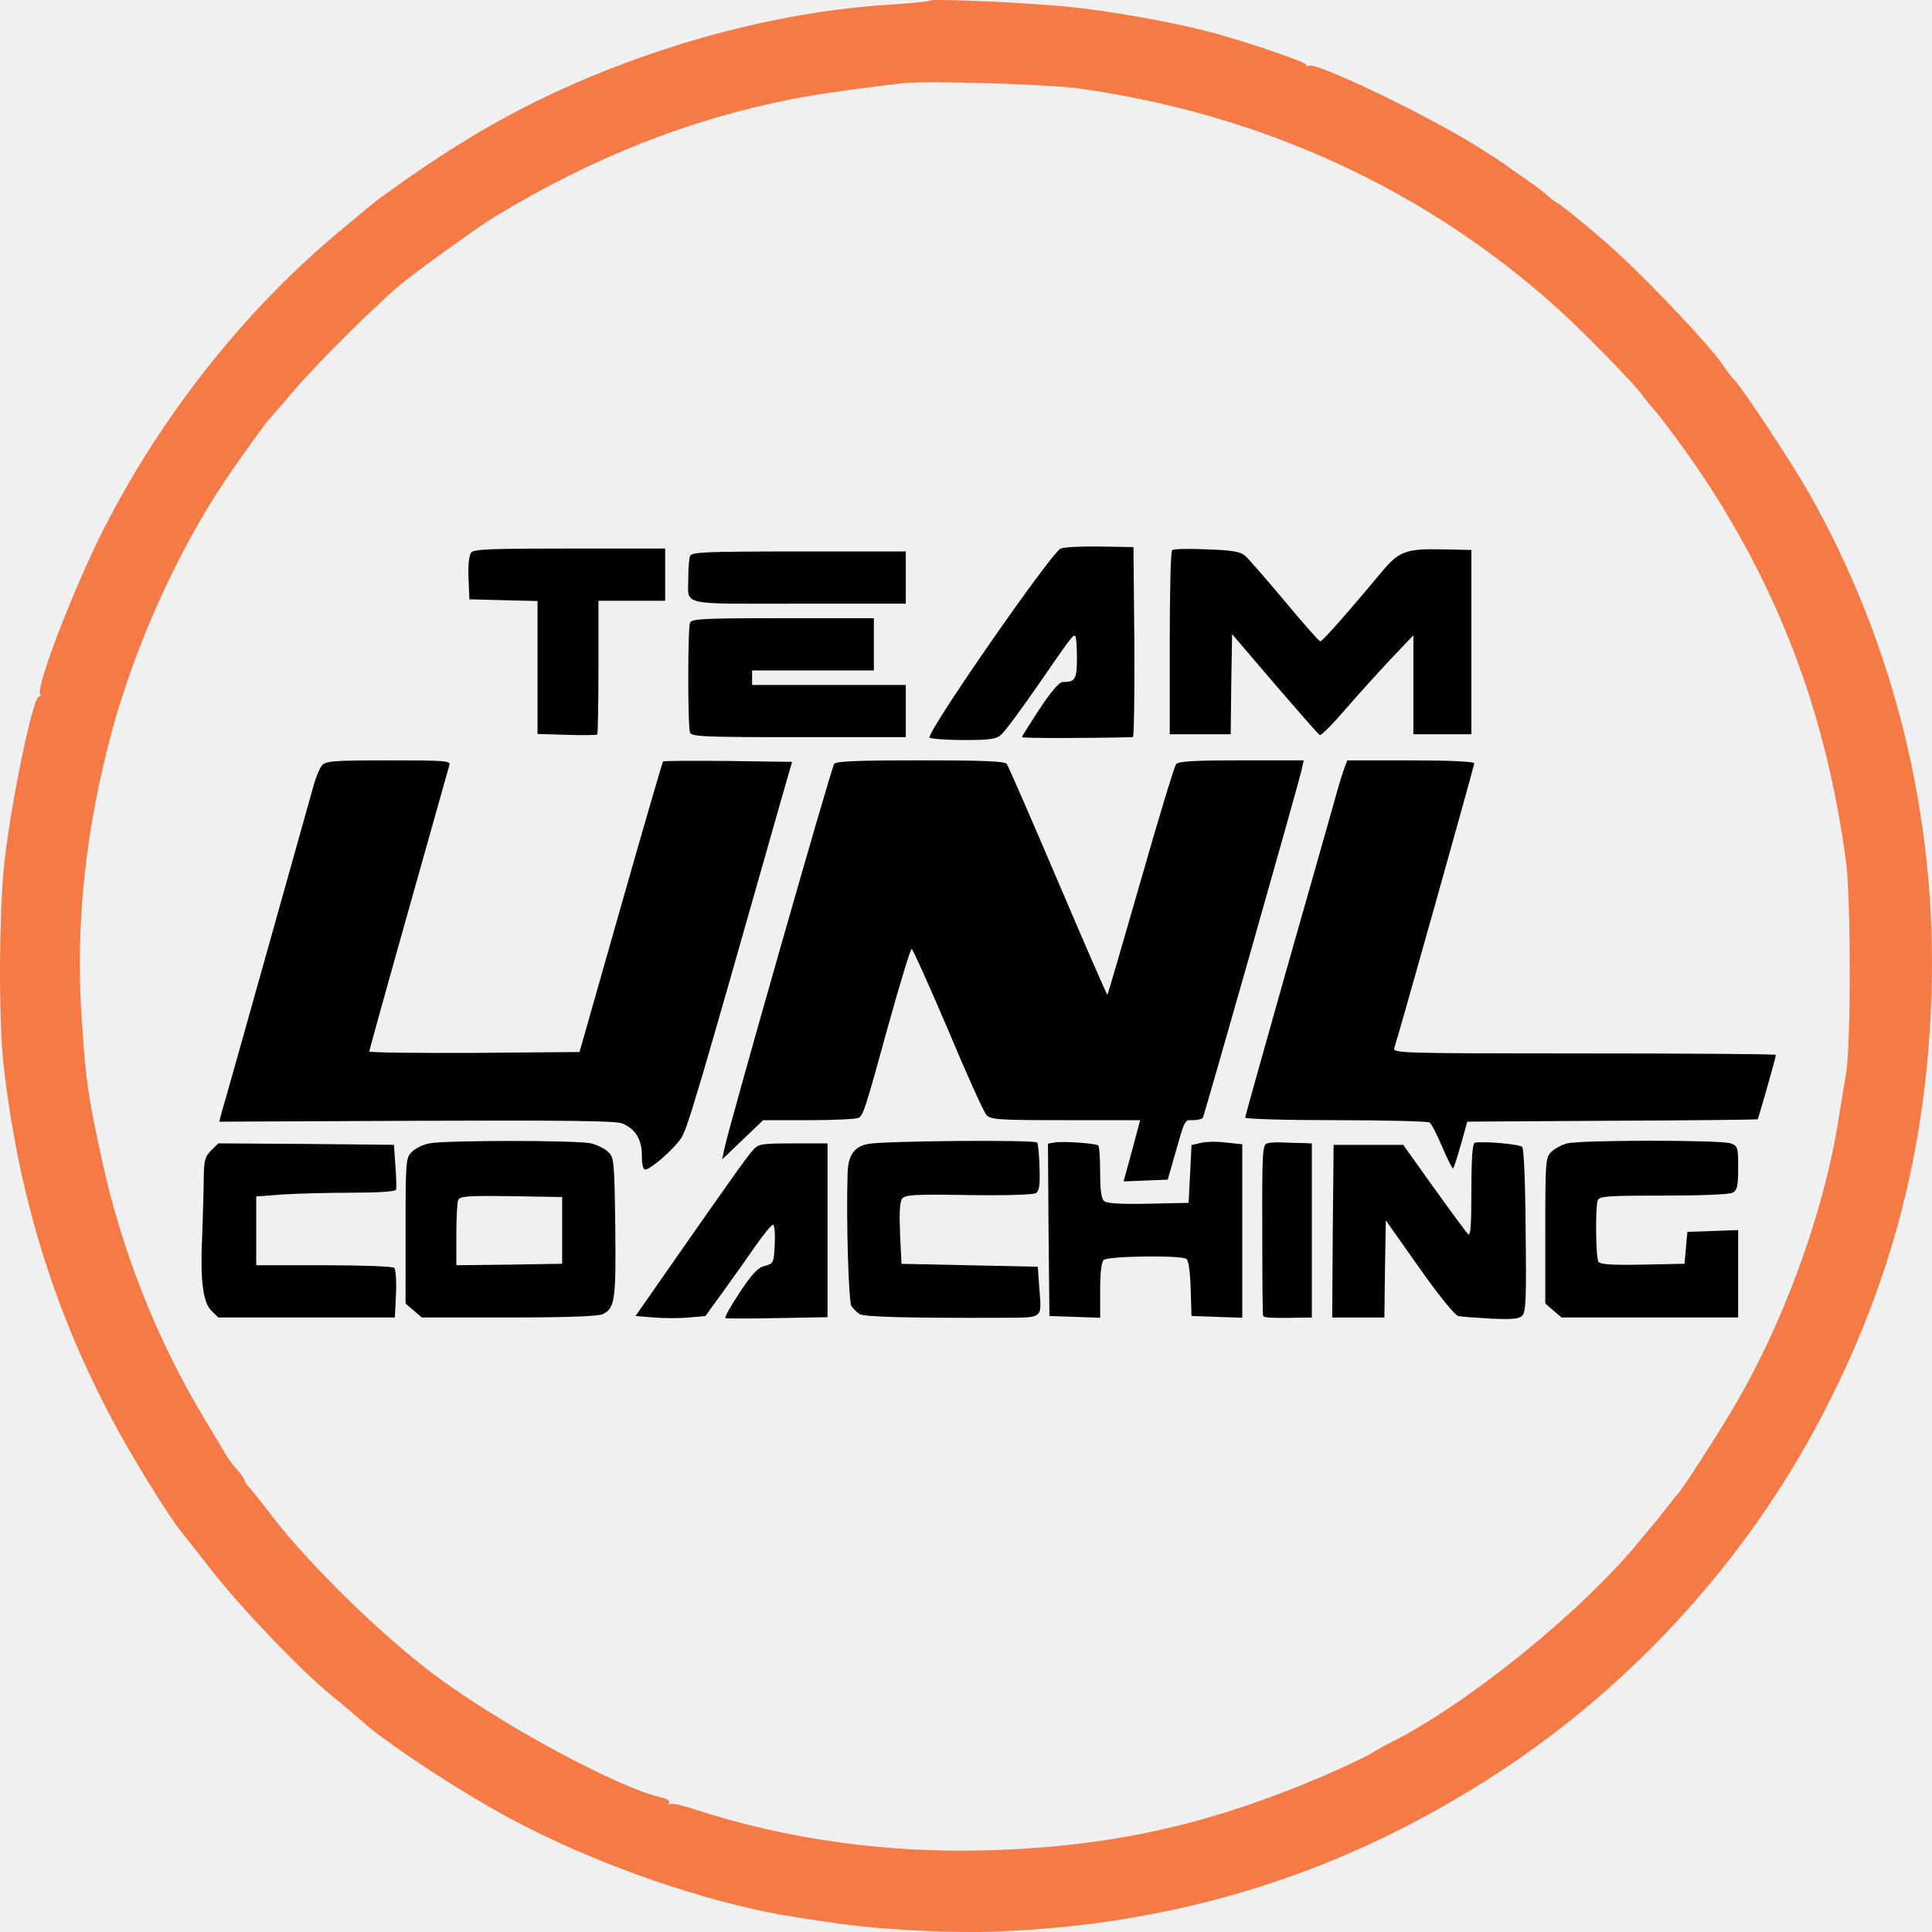
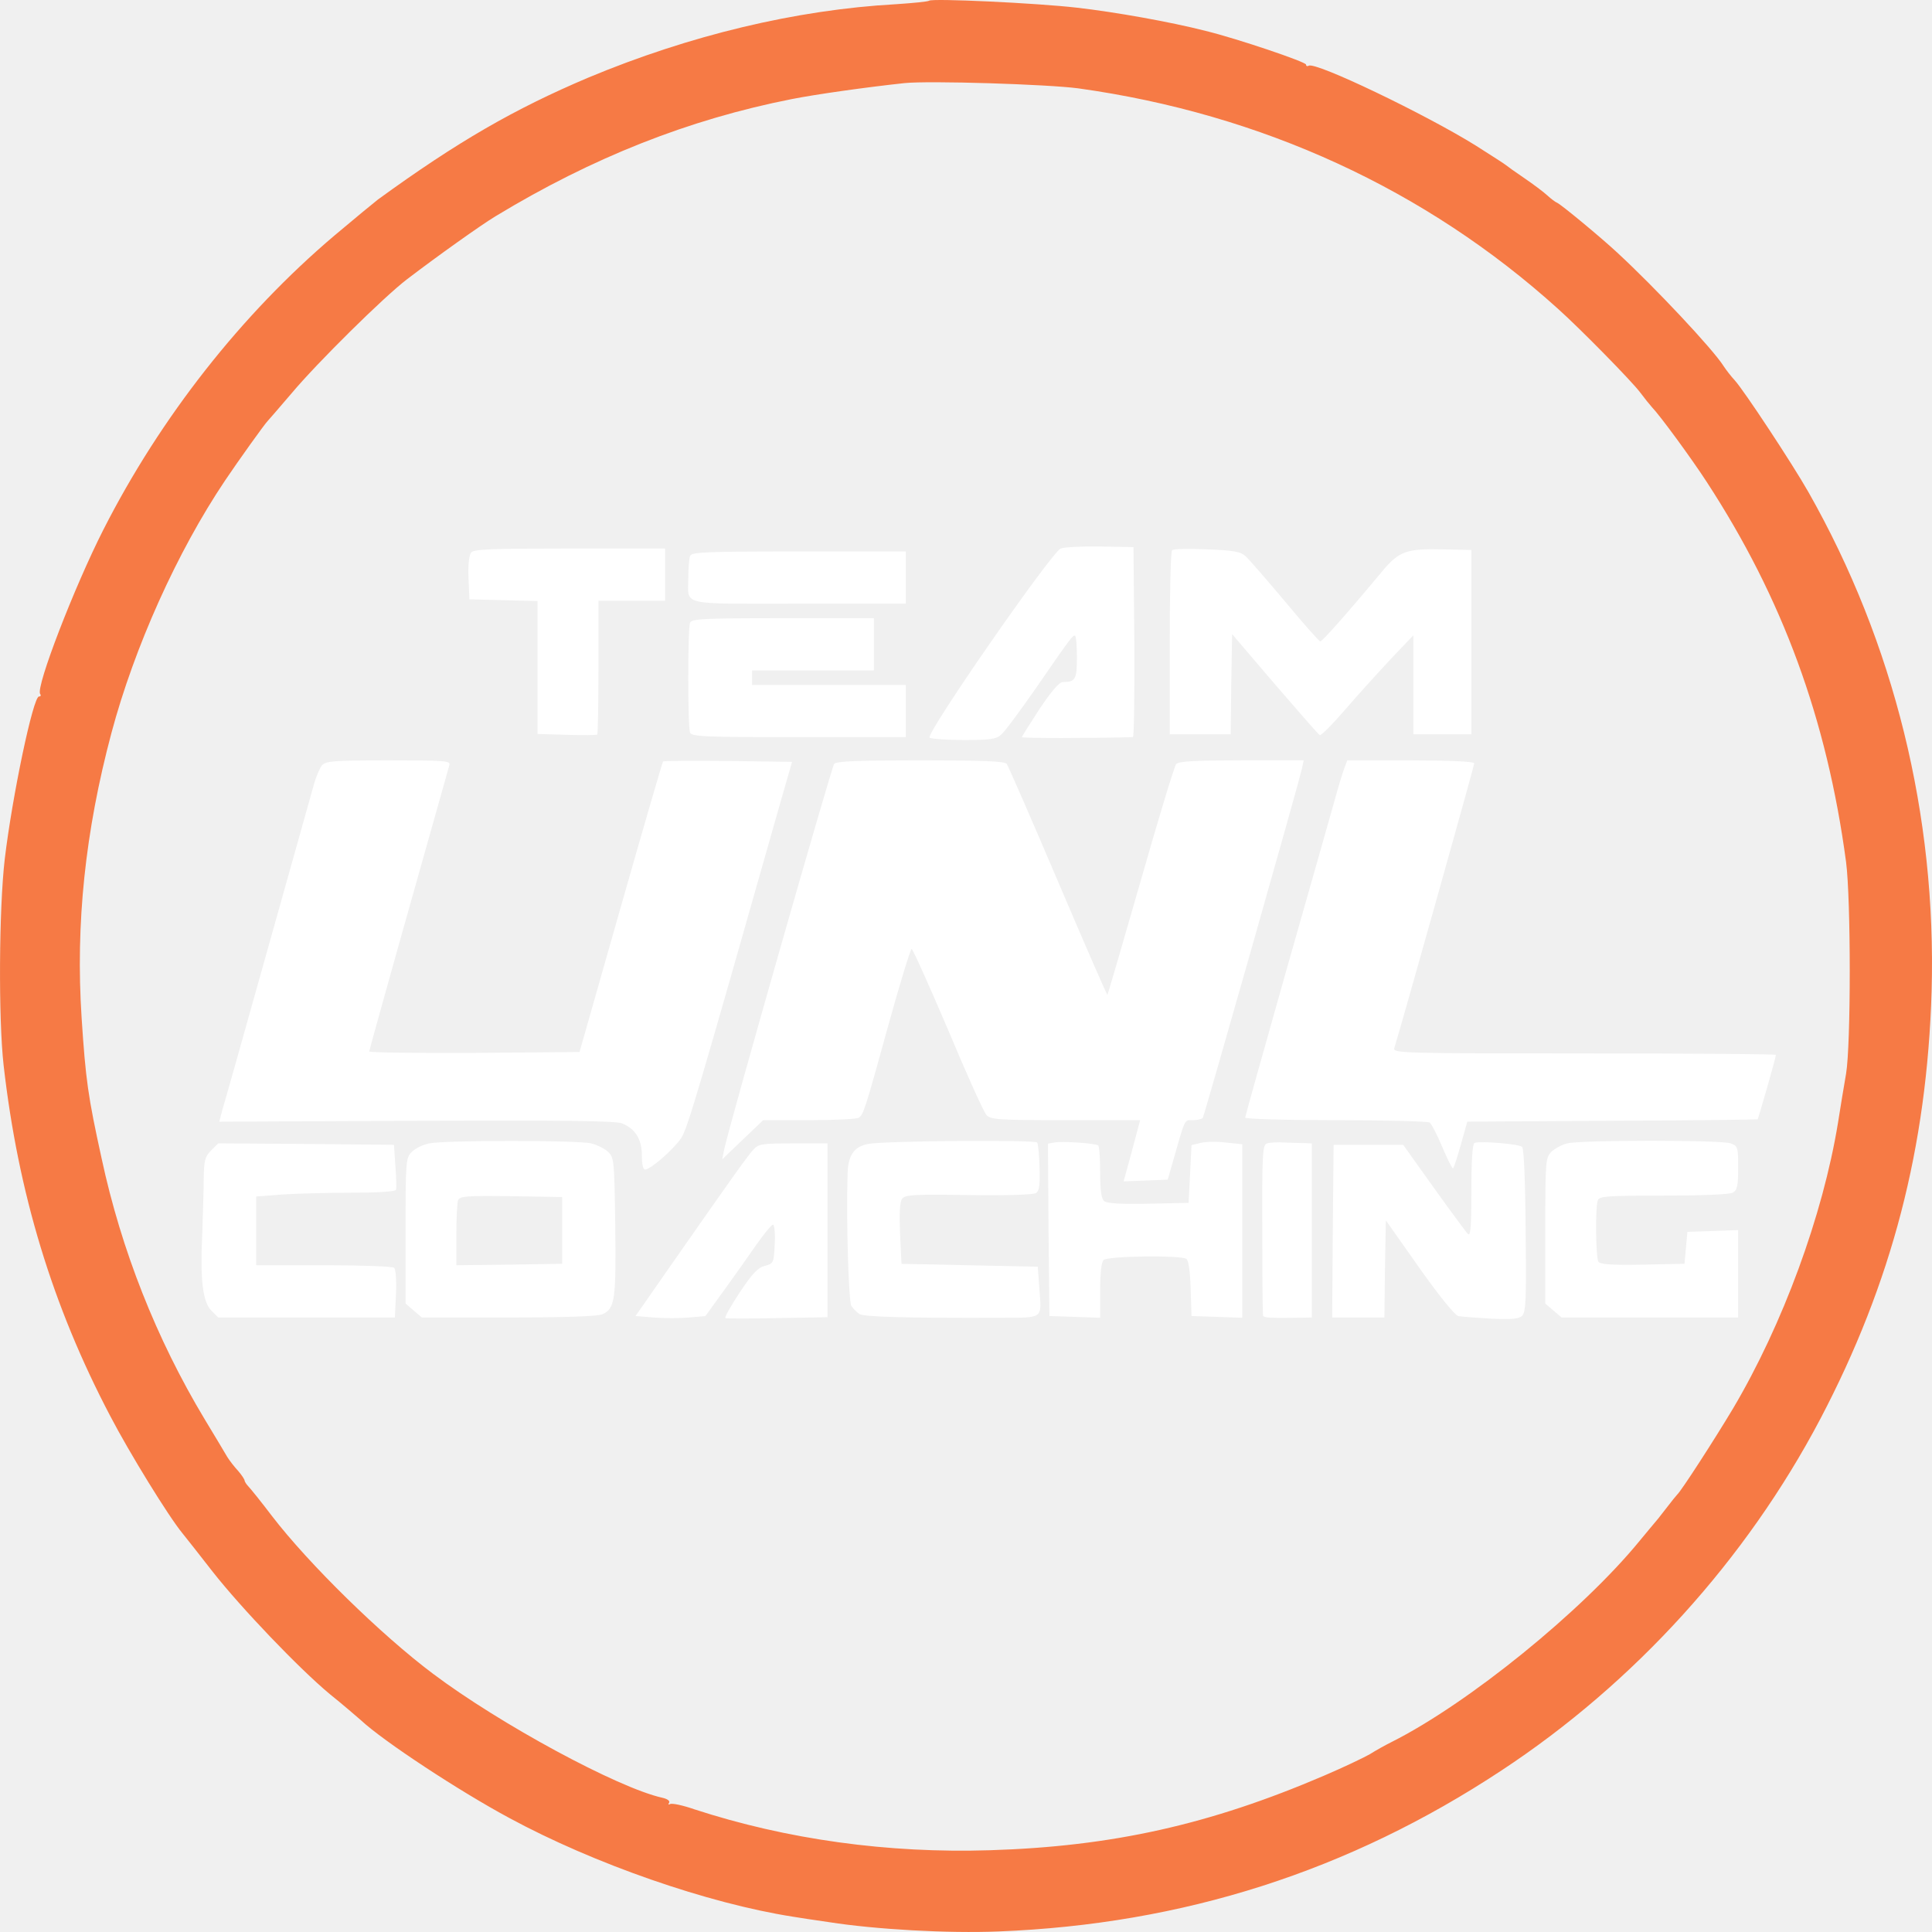
<svg xmlns="http://www.w3.org/2000/svg" width="60" height="60" viewBox="0 0 50 50" fill="none">
  <path d="M24.043 0.019C24.02 0.041 23.638 0.079 23.187 0.109C20.605 0.252 17.851 0.912 15.224 2.009C13.31 2.82 11.839 3.668 9.782 5.163C9.685 5.238 9.174 5.658 8.657 6.094C6.247 8.136 4.153 10.802 2.675 13.709C1.924 15.188 0.926 17.771 1.038 17.959C1.068 17.996 1.053 18.026 1.008 18.026C0.858 18.026 0.318 20.595 0.123 22.232C-0.027 23.523 -0.042 26.362 0.093 27.563C0.468 30.867 1.354 33.796 2.855 36.65C3.343 37.588 4.363 39.248 4.724 39.684C4.829 39.811 5.174 40.254 5.497 40.667C6.24 41.614 7.741 43.183 8.536 43.844C8.874 44.114 9.227 44.422 9.332 44.512C9.917 45.06 11.884 46.352 13.182 47.05C15.374 48.237 18.316 49.258 20.515 49.603C20.658 49.626 21.086 49.694 21.461 49.746C22.662 49.934 24.538 50.039 25.837 49.986C30.625 49.799 34.911 48.425 38.859 45.819C42.304 43.551 45.194 40.359 47.108 36.725C48.962 33.195 49.87 29.689 49.99 25.648C50.118 21.113 49.022 16.645 46.8 12.732C46.387 12.004 45.134 10.104 44.894 9.841C44.796 9.736 44.669 9.571 44.601 9.466C44.323 9.03 42.845 7.453 41.854 6.537C41.434 6.146 40.383 5.275 40.293 5.245C40.255 5.23 40.143 5.148 40.045 5.058C39.947 4.967 39.677 4.765 39.445 4.607C39.212 4.449 39.002 4.299 38.979 4.277C38.957 4.254 38.604 4.029 38.191 3.766C36.9 2.962 34.041 1.588 33.868 1.701C33.83 1.723 33.8 1.708 33.8 1.671C33.8 1.603 32.029 1.002 31.203 0.8C30.295 0.567 28.862 0.312 27.871 0.199C26.835 0.079 24.111 -0.049 24.043 0.019ZM27.909 2.287C32.652 2.947 36.908 4.907 40.323 7.994C40.886 8.497 42.229 9.864 42.447 10.156C42.559 10.307 42.694 10.472 42.747 10.532C42.965 10.757 43.783 11.876 44.173 12.477C46.132 15.481 47.281 18.612 47.776 22.307C47.903 23.283 47.903 27.038 47.776 27.789C47.723 28.096 47.626 28.675 47.566 29.065C47.175 31.453 46.14 34.277 44.849 36.455C44.383 37.236 43.505 38.595 43.408 38.677C43.385 38.7 43.25 38.865 43.107 39.053C42.965 39.24 42.83 39.406 42.807 39.428C42.785 39.451 42.62 39.654 42.432 39.879C40.946 41.696 37.989 44.092 36.014 45.083C35.849 45.165 35.594 45.308 35.452 45.398C35.309 45.481 34.776 45.736 34.266 45.954C31.308 47.223 28.779 47.786 25.619 47.884C22.977 47.967 20.365 47.606 17.971 46.825C17.671 46.72 17.386 46.66 17.34 46.69C17.296 46.712 17.288 46.697 17.318 46.652C17.34 46.607 17.273 46.555 17.138 46.525C15.989 46.269 12.935 44.617 11.208 43.318C9.865 42.312 7.989 40.472 7.043 39.24C6.758 38.865 6.48 38.52 6.427 38.467C6.375 38.414 6.33 38.339 6.33 38.317C6.33 38.287 6.255 38.174 6.165 38.069C6.067 37.964 5.939 37.799 5.879 37.701C5.819 37.596 5.557 37.16 5.294 36.725C4.048 34.652 3.14 32.354 2.63 29.981C2.277 28.374 2.217 27.946 2.112 26.339C1.954 23.914 2.202 21.526 2.885 18.965C3.478 16.75 4.581 14.287 5.827 12.432C6.165 11.929 6.863 10.953 6.93 10.892C6.953 10.87 7.23 10.547 7.546 10.179C8.206 9.391 9.932 7.686 10.533 7.228C11.299 6.642 12.447 5.824 12.822 5.598C15.336 4.074 17.828 3.09 20.493 2.564C21.138 2.437 22.422 2.257 23.405 2.151C24.043 2.084 27.12 2.181 27.909 2.287Z" fill="#F67A45" />
-   <path d="M27.451 14.196C27.21 14.294 23.938 19.01 24.058 19.092C24.11 19.122 24.516 19.152 24.951 19.152C25.604 19.152 25.784 19.13 25.904 19.017C25.994 18.95 26.385 18.416 26.79 17.838C27.736 16.464 27.751 16.456 27.818 16.449C27.848 16.449 27.871 16.697 27.871 17.005C27.871 17.583 27.833 17.651 27.503 17.651C27.413 17.651 27.203 17.898 26.902 18.349C26.655 18.732 26.445 19.062 26.445 19.077C26.445 19.107 28.209 19.107 29.319 19.077C29.349 19.077 29.364 17.973 29.357 16.614L29.334 14.159L28.471 14.144C27.998 14.136 27.541 14.159 27.451 14.196Z" fill="black" />
-   <path d="M12.193 14.301C12.14 14.369 12.11 14.617 12.125 14.962L12.148 15.51L13.033 15.533L13.911 15.555V17.275V18.995L14.669 19.017C15.082 19.032 15.442 19.025 15.457 19.01C15.473 18.995 15.488 18.206 15.488 17.26V15.548H16.351H17.214V14.872V14.196H14.744C12.718 14.196 12.26 14.211 12.193 14.301Z" fill="black" />
-   <path d="M30.334 14.241C30.296 14.271 30.273 15.352 30.273 16.651V19.002H31.061H31.85L31.865 17.71L31.887 16.411L32.99 17.703C33.598 18.408 34.116 19.002 34.154 19.024C34.184 19.047 34.477 18.754 34.807 18.371C35.13 17.995 35.663 17.41 35.985 17.064L36.578 16.441V17.718V19.002H37.329H38.079V16.614V14.233L37.344 14.218C36.398 14.196 36.21 14.263 35.775 14.781C34.837 15.908 34.221 16.599 34.169 16.599C34.139 16.599 33.726 16.133 33.253 15.562C32.78 14.999 32.322 14.473 32.232 14.391C32.105 14.278 31.925 14.241 31.234 14.218C30.769 14.196 30.363 14.203 30.334 14.241Z" fill="black" />
-   <path d="M17.858 14.392C17.835 14.459 17.813 14.707 17.813 14.948C17.813 15.691 17.535 15.623 20.673 15.623H23.442V14.948V14.272H20.673C18.218 14.272 17.895 14.287 17.858 14.392Z" fill="black" />
-   <path d="M17.858 16.119C17.797 16.27 17.797 18.808 17.858 18.958C17.895 19.063 18.218 19.078 20.672 19.078H23.442V18.402V17.726H21.453H19.464V17.539V17.351H21.04H22.616V16.675V15.999H20.259C18.18 15.999 17.895 16.014 17.858 16.119Z" fill="black" />
-   <path d="M8.333 19.807C8.273 19.882 8.183 20.092 8.13 20.28C8.078 20.468 7.537 22.39 6.929 24.56C6.321 26.731 5.788 28.623 5.743 28.766L5.676 29.029L10.78 29.006C14.592 28.991 15.944 29.006 16.101 29.074C16.446 29.216 16.611 29.487 16.611 29.9C16.611 30.125 16.642 30.268 16.694 30.268C16.837 30.268 17.437 29.742 17.632 29.449C17.797 29.186 18.038 28.375 20.207 20.731L20.499 19.717L18.841 19.694C17.933 19.687 17.174 19.687 17.159 19.709C17.144 19.724 16.649 21.422 16.064 23.479L14.998 27.226L12.281 27.249C10.78 27.256 9.556 27.241 9.556 27.211C9.556 27.166 10.787 22.781 11.628 19.807C11.665 19.687 11.553 19.679 10.059 19.679C8.625 19.679 8.438 19.694 8.333 19.807Z" fill="black" />
-   <path d="M21.589 19.768C21.514 19.866 18.834 29.26 18.744 29.741L18.691 30.003L19.224 29.493L19.75 28.99H20.943C21.596 28.99 22.166 28.96 22.219 28.93C22.347 28.847 22.384 28.734 22.992 26.527C23.292 25.445 23.563 24.559 23.593 24.559C23.623 24.559 24.043 25.498 24.531 26.639C25.011 27.788 25.462 28.787 25.529 28.855C25.634 28.975 25.829 28.99 27.578 28.99H29.507L29.297 29.778L29.079 30.574L29.65 30.552L30.22 30.529L30.318 30.191C30.685 28.9 30.64 28.99 30.873 28.99C30.993 28.99 31.106 28.96 31.128 28.93C31.173 28.855 33.605 20.286 33.688 19.918L33.74 19.678H32.127C30.918 19.678 30.498 19.701 30.438 19.776C30.393 19.828 29.98 21.187 29.522 22.794C29.057 24.409 28.674 25.731 28.659 25.746C28.651 25.761 28.073 24.439 27.383 22.817C26.692 21.195 26.092 19.821 26.054 19.768C25.994 19.701 25.454 19.678 23.818 19.678C22.181 19.678 21.641 19.701 21.589 19.768Z" fill="black" />
-   <path d="M34.791 19.881C34.746 20.002 34.619 20.415 34.514 20.805C34.401 21.195 33.846 23.171 33.268 25.191C32.697 27.211 32.225 28.893 32.225 28.923C32.225 28.96 33.283 28.99 34.574 28.99C35.857 28.99 36.953 29.02 36.998 29.05C37.043 29.08 37.193 29.366 37.328 29.689C37.464 30.012 37.591 30.259 37.606 30.237C37.629 30.214 37.719 29.936 37.809 29.614L37.974 29.028L41.719 29.005C43.776 28.998 45.472 28.975 45.487 28.968C45.51 28.938 45.96 27.368 45.96 27.301C45.96 27.278 43.731 27.263 40.999 27.263C36.315 27.263 36.045 27.256 36.083 27.128C36.233 26.662 38.154 19.814 38.154 19.754C38.154 19.709 37.524 19.679 36.51 19.679H34.867L34.791 19.881Z" fill="black" />
-   <path d="M11.112 29.59C10.954 29.62 10.751 29.718 10.661 29.808C10.504 29.965 10.496 30.018 10.496 31.85V33.735L10.706 33.916L10.916 34.096H13.161C14.669 34.096 15.465 34.066 15.592 34.013C15.915 33.863 15.945 33.645 15.923 31.745C15.9 30.056 15.893 29.958 15.742 29.815C15.652 29.725 15.45 29.628 15.292 29.59C14.947 29.507 11.524 29.507 11.112 29.59ZM14.549 31.843V32.706L13.183 32.729L11.81 32.744V31.963C11.81 31.535 11.832 31.122 11.855 31.062C11.9 30.957 12.065 30.942 13.228 30.957L14.549 30.979V31.843Z" fill="black" />
-   <path d="M22.46 29.606C22.092 29.681 21.942 29.907 21.935 30.41C21.897 31.619 21.965 33.684 22.032 33.797C22.077 33.864 22.175 33.962 22.242 34.007C22.37 34.082 23.458 34.112 25.86 34.104C27.038 34.097 26.956 34.157 26.896 33.316L26.858 32.783L25.094 32.745L23.331 32.708L23.293 31.927C23.271 31.393 23.286 31.108 23.346 31.026C23.421 30.92 23.638 30.905 25.072 30.928C26.04 30.943 26.753 30.92 26.813 30.875C26.896 30.823 26.918 30.657 26.903 30.222C26.896 29.899 26.866 29.606 26.843 29.569C26.798 29.494 22.85 29.524 22.46 29.606Z" fill="black" />
-   <path d="M27.286 29.568L27.121 29.598L27.136 31.828L27.159 34.059L27.819 34.081L28.472 34.103V33.398C28.472 32.955 28.502 32.669 28.562 32.609C28.667 32.504 30.551 32.481 30.701 32.579C30.761 32.617 30.799 32.895 30.814 33.345L30.836 34.059L31.497 34.081L32.15 34.103V31.858V29.613L31.715 29.568C31.474 29.538 31.182 29.545 31.054 29.583L30.836 29.635L30.799 30.386L30.761 31.13L29.718 31.152C29.02 31.167 28.645 31.145 28.577 31.085C28.502 31.025 28.472 30.807 28.472 30.334C28.472 29.973 28.45 29.658 28.42 29.643C28.322 29.583 27.474 29.53 27.286 29.568Z" fill="black" />
-   <path d="M32.788 29.592C32.675 29.629 32.66 29.855 32.668 31.837C32.668 33.046 32.675 34.052 32.69 34.06C32.735 34.105 32.938 34.112 33.448 34.105L33.951 34.097V31.845V29.592L33.786 29.584C33.688 29.584 33.456 29.577 33.261 29.569C33.065 29.554 32.855 29.569 32.788 29.592Z" fill="black" />
-   <path d="M38.162 29.577C38.109 29.592 38.079 30.012 38.079 30.816C38.079 31.769 38.057 32.002 37.989 31.934C37.937 31.882 37.539 31.341 37.103 30.733L36.315 29.629H35.415H34.514L34.492 31.859L34.477 34.097H35.152H35.828L35.843 32.836L35.865 31.582L36.728 32.806C37.246 33.541 37.651 34.037 37.742 34.06C37.824 34.075 38.207 34.105 38.59 34.127C39.138 34.15 39.303 34.135 39.393 34.052C39.49 33.955 39.505 33.617 39.483 31.844C39.475 30.568 39.438 29.719 39.393 29.682C39.318 29.607 38.319 29.524 38.162 29.577Z" fill="black" />
-   <path d="M40.563 29.59C40.428 29.62 40.24 29.725 40.15 29.808C40 29.965 39.992 30.033 39.992 31.85V33.735L40.202 33.916L40.413 34.096H42.702H44.983V32.969V31.835L44.33 31.858L43.67 31.88L43.632 32.293L43.595 32.706L42.514 32.729C41.696 32.744 41.418 32.721 41.366 32.654C41.298 32.541 41.283 31.235 41.351 31.062C41.388 30.957 41.613 30.942 43.047 30.942C44.038 30.942 44.751 30.912 44.841 30.867C44.961 30.799 44.983 30.701 44.983 30.221C44.983 29.688 44.976 29.658 44.788 29.59C44.563 29.5 40.93 29.5 40.563 29.59Z" fill="black" />
-   <path d="M5.467 29.77C5.302 29.936 5.28 30.026 5.272 30.506C5.272 30.807 5.25 31.445 5.235 31.918C5.175 33.12 5.25 33.698 5.467 33.916L5.648 34.096H7.937H10.219L10.248 33.487C10.264 33.157 10.241 32.857 10.204 32.812C10.159 32.774 9.378 32.744 8.38 32.744H6.631V31.85V30.964L7.321 30.912C7.697 30.889 8.507 30.867 9.115 30.867C9.776 30.867 10.233 30.837 10.248 30.792C10.264 30.754 10.256 30.476 10.233 30.176L10.196 29.628L7.922 29.605L5.648 29.59L5.467 29.77Z" fill="black" />
-   <path d="M19.494 29.756C19.329 29.936 18.857 30.605 17.363 32.745L16.447 34.059L16.928 34.097C17.183 34.119 17.596 34.119 17.828 34.097L18.256 34.059L18.729 33.406C18.992 33.045 19.367 32.512 19.57 32.219C19.772 31.934 19.967 31.694 20.005 31.694C20.043 31.694 20.065 31.919 20.05 32.197C20.027 32.685 20.02 32.7 19.795 32.76C19.615 32.805 19.472 32.955 19.142 33.451C18.909 33.804 18.744 34.097 18.774 34.112C18.804 34.127 19.412 34.127 20.125 34.112L21.416 34.089V31.844V29.591H20.53C19.705 29.591 19.63 29.606 19.494 29.756Z" fill="black" />
+   <path d="M27.451 14.196C27.21 14.294 23.938 19.01 24.058 19.092C24.11 19.122 24.516 19.152 24.951 19.152C25.604 19.152 25.784 19.13 25.904 19.017C25.994 18.95 26.385 18.416 26.79 17.838C27.736 16.464 27.751 16.456 27.818 16.449C27.848 16.449 27.871 16.697 27.871 17.005C27.871 17.583 27.833 17.651 27.503 17.651C27.413 17.651 27.203 17.898 26.902 18.349C26.655 18.732 26.445 19.062 26.445 19.077C26.445 19.107 28.209 19.107 29.319 19.077C29.349 19.077 29.364 17.973 29.357 16.614L29.334 14.159L28.471 14.144C27.998 14.136 27.541 14.159 27.451 14.196Z" fill="white" />
+   <path d="M12.193 14.301C12.14 14.369 12.11 14.617 12.125 14.962L12.148 15.51L13.033 15.533L13.911 15.555V17.275V18.995L14.669 19.017C15.082 19.032 15.442 19.025 15.457 19.01C15.473 18.995 15.488 18.206 15.488 17.26V15.548H16.351H17.214V14.872V14.196H14.744C12.718 14.196 12.26 14.211 12.193 14.301Z" fill="white" />
+   <path d="M30.334 14.241C30.296 14.271 30.273 15.352 30.273 16.651V19.002H31.061H31.85L31.865 17.71L31.887 16.411L32.99 17.703C33.598 18.408 34.116 19.002 34.154 19.024C34.184 19.047 34.477 18.754 34.807 18.371C35.13 17.995 35.663 17.41 35.985 17.064L36.578 16.441V17.718V19.002H37.329H38.079V16.614V14.233L37.344 14.218C36.398 14.196 36.21 14.263 35.775 14.781C34.837 15.908 34.221 16.599 34.169 16.599C34.139 16.599 33.726 16.133 33.253 15.562C32.78 14.999 32.322 14.473 32.232 14.391C32.105 14.278 31.925 14.241 31.234 14.218C30.769 14.196 30.363 14.203 30.334 14.241Z" fill="white" />
+   <path d="M17.858 14.392C17.835 14.459 17.813 14.707 17.813 14.948C17.813 15.691 17.535 15.623 20.673 15.623H23.442V14.948V14.272H20.673C18.218 14.272 17.895 14.287 17.858 14.392Z" fill="white" />
+   <path d="M17.858 16.119C17.797 16.27 17.797 18.808 17.858 18.958C17.895 19.063 18.218 19.078 20.672 19.078H23.442V18.402V17.726H21.453H19.464V17.539V17.351H21.04H22.616V16.675V15.999H20.259C18.18 15.999 17.895 16.014 17.858 16.119Z" fill="white" />
+   <path d="M8.333 19.807C8.273 19.882 8.183 20.092 8.13 20.28C8.078 20.468 7.537 22.39 6.929 24.56C6.321 26.731 5.788 28.623 5.743 28.766L5.676 29.029L10.78 29.006C14.592 28.991 15.944 29.006 16.101 29.074C16.446 29.216 16.611 29.487 16.611 29.9C16.611 30.125 16.642 30.268 16.694 30.268C16.837 30.268 17.437 29.742 17.632 29.449C17.797 29.186 18.038 28.375 20.207 20.731L20.499 19.717L18.841 19.694C17.933 19.687 17.174 19.687 17.159 19.709C17.144 19.724 16.649 21.422 16.064 23.479L14.998 27.226L12.281 27.249C10.78 27.256 9.556 27.241 9.556 27.211C9.556 27.166 10.787 22.781 11.628 19.807C11.665 19.687 11.553 19.679 10.059 19.679C8.625 19.679 8.438 19.694 8.333 19.807Z" fill="white" />
+   <path d="M21.589 19.768C21.514 19.866 18.834 29.26 18.744 29.741L18.691 30.003L19.224 29.493L19.75 28.99H20.943C21.596 28.99 22.166 28.96 22.219 28.93C22.347 28.847 22.384 28.734 22.992 26.527C23.292 25.445 23.563 24.559 23.593 24.559C23.623 24.559 24.043 25.498 24.531 26.639C25.011 27.788 25.462 28.787 25.529 28.855C25.634 28.975 25.829 28.99 27.578 28.99H29.507L29.297 29.778L29.079 30.574L29.65 30.552L30.22 30.529L30.318 30.191C30.685 28.9 30.64 28.99 30.873 28.99C30.993 28.99 31.106 28.96 31.128 28.93C31.173 28.855 33.605 20.286 33.688 19.918L33.74 19.678H32.127C30.918 19.678 30.498 19.701 30.438 19.776C30.393 19.828 29.98 21.187 29.522 22.794C29.057 24.409 28.674 25.731 28.659 25.746C28.651 25.761 28.073 24.439 27.383 22.817C26.692 21.195 26.092 19.821 26.054 19.768C25.994 19.701 25.454 19.678 23.818 19.678C22.181 19.678 21.641 19.701 21.589 19.768Z" fill="white" />
+   <path d="M34.791 19.881C34.746 20.002 34.619 20.415 34.514 20.805C34.401 21.195 33.846 23.171 33.268 25.191C32.697 27.211 32.225 28.893 32.225 28.923C32.225 28.96 33.283 28.99 34.574 28.99C35.857 28.99 36.953 29.02 36.998 29.05C37.043 29.08 37.193 29.366 37.328 29.689C37.464 30.012 37.591 30.259 37.606 30.237C37.629 30.214 37.719 29.936 37.809 29.614L37.974 29.028L41.719 29.005C43.776 28.998 45.472 28.975 45.487 28.968C45.51 28.938 45.96 27.368 45.96 27.301C45.96 27.278 43.731 27.263 40.999 27.263C36.315 27.263 36.045 27.256 36.083 27.128C36.233 26.662 38.154 19.814 38.154 19.754C38.154 19.709 37.524 19.679 36.51 19.679H34.867L34.791 19.881Z" fill="white" />
+   <path d="M11.112 29.59C10.954 29.62 10.751 29.718 10.661 29.808C10.504 29.965 10.496 30.018 10.496 31.85V33.735L10.706 33.916L10.916 34.096H13.161C14.669 34.096 15.465 34.066 15.592 34.013C15.915 33.863 15.945 33.645 15.923 31.745C15.9 30.056 15.893 29.958 15.742 29.815C15.652 29.725 15.45 29.628 15.292 29.59C14.947 29.507 11.524 29.507 11.112 29.59ZM14.549 31.843V32.706L13.183 32.729L11.81 32.744V31.963C11.81 31.535 11.832 31.122 11.855 31.062C11.9 30.957 12.065 30.942 13.228 30.957L14.549 30.979V31.843Z" fill="white" />
+   <path d="M22.46 29.606C22.092 29.681 21.942 29.907 21.935 30.41C21.897 31.619 21.965 33.684 22.032 33.797C22.077 33.864 22.175 33.962 22.242 34.007C22.37 34.082 23.458 34.112 25.86 34.104C27.038 34.097 26.956 34.157 26.896 33.316L26.858 32.783L25.094 32.745L23.331 32.708L23.293 31.927C23.271 31.393 23.286 31.108 23.346 31.026C23.421 30.92 23.638 30.905 25.072 30.928C26.04 30.943 26.753 30.92 26.813 30.875C26.896 30.823 26.918 30.657 26.903 30.222C26.896 29.899 26.866 29.606 26.843 29.569C26.798 29.494 22.85 29.524 22.46 29.606Z" fill="white" />
+   <path d="M27.286 29.568L27.121 29.598L27.136 31.828L27.159 34.059L27.819 34.081L28.472 34.103V33.398C28.472 32.955 28.502 32.669 28.562 32.609C28.667 32.504 30.551 32.481 30.701 32.579C30.761 32.617 30.799 32.895 30.814 33.345L30.836 34.059L31.497 34.081L32.15 34.103V31.858V29.613L31.715 29.568C31.474 29.538 31.182 29.545 31.054 29.583L30.836 29.635L30.799 30.386L30.761 31.13L29.718 31.152C29.02 31.167 28.645 31.145 28.577 31.085C28.502 31.025 28.472 30.807 28.472 30.334C28.472 29.973 28.45 29.658 28.42 29.643C28.322 29.583 27.474 29.53 27.286 29.568Z" fill="white" />
+   <path d="M32.788 29.592C32.675 29.629 32.66 29.855 32.668 31.837C32.668 33.046 32.675 34.052 32.69 34.06C32.735 34.105 32.938 34.112 33.448 34.105L33.951 34.097V31.845V29.592L33.786 29.584C33.688 29.584 33.456 29.577 33.261 29.569C33.065 29.554 32.855 29.569 32.788 29.592Z" fill="white" />
+   <path d="M38.162 29.577C38.109 29.592 38.079 30.012 38.079 30.816C38.079 31.769 38.057 32.002 37.989 31.934C37.937 31.882 37.539 31.341 37.103 30.733L36.315 29.629H35.415H34.514L34.492 31.859L34.477 34.097H35.152H35.828L35.843 32.836L35.865 31.582L36.728 32.806C37.246 33.541 37.651 34.037 37.742 34.06C37.824 34.075 38.207 34.105 38.59 34.127C39.138 34.15 39.303 34.135 39.393 34.052C39.49 33.955 39.505 33.617 39.483 31.844C39.475 30.568 39.438 29.719 39.393 29.682C39.318 29.607 38.319 29.524 38.162 29.577Z" fill="white" />
+   <path d="M40.563 29.59C40.428 29.62 40.24 29.725 40.15 29.808C40 29.965 39.992 30.033 39.992 31.85V33.735L40.202 33.916L40.413 34.096H42.702H44.983V32.969V31.835L44.33 31.858L43.67 31.88L43.632 32.293L43.595 32.706L42.514 32.729C41.696 32.744 41.418 32.721 41.366 32.654C41.298 32.541 41.283 31.235 41.351 31.062C41.388 30.957 41.613 30.942 43.047 30.942C44.038 30.942 44.751 30.912 44.841 30.867C44.961 30.799 44.983 30.701 44.983 30.221C44.983 29.688 44.976 29.658 44.788 29.59C44.563 29.5 40.93 29.5 40.563 29.59Z" fill="white" />
+   <path d="M5.467 29.77C5.302 29.936 5.28 30.026 5.272 30.506C5.272 30.807 5.25 31.445 5.235 31.918C5.175 33.12 5.25 33.698 5.467 33.916L5.648 34.096H7.937H10.219L10.248 33.487C10.264 33.157 10.241 32.857 10.204 32.812C10.159 32.774 9.378 32.744 8.38 32.744H6.631V31.85V30.964L7.321 30.912C7.697 30.889 8.507 30.867 9.115 30.867C9.776 30.867 10.233 30.837 10.248 30.792C10.264 30.754 10.256 30.476 10.233 30.176L10.196 29.628L7.922 29.605L5.648 29.59L5.467 29.77Z" fill="white" />
+   <path d="M19.494 29.756C19.329 29.936 18.857 30.605 17.363 32.745L16.447 34.059L16.928 34.097C17.183 34.119 17.596 34.119 17.828 34.097L18.256 34.059L18.729 33.406C18.992 33.045 19.367 32.512 19.57 32.219C19.772 31.934 19.967 31.694 20.005 31.694C20.043 31.694 20.065 31.919 20.05 32.197C20.027 32.685 20.02 32.7 19.795 32.76C19.615 32.805 19.472 32.955 19.142 33.451C18.909 33.804 18.744 34.097 18.774 34.112C18.804 34.127 19.412 34.127 20.125 34.112L21.416 34.089V31.844V29.591H20.53C19.705 29.591 19.63 29.606 19.494 29.756Z" fill="white" />
</svg>
